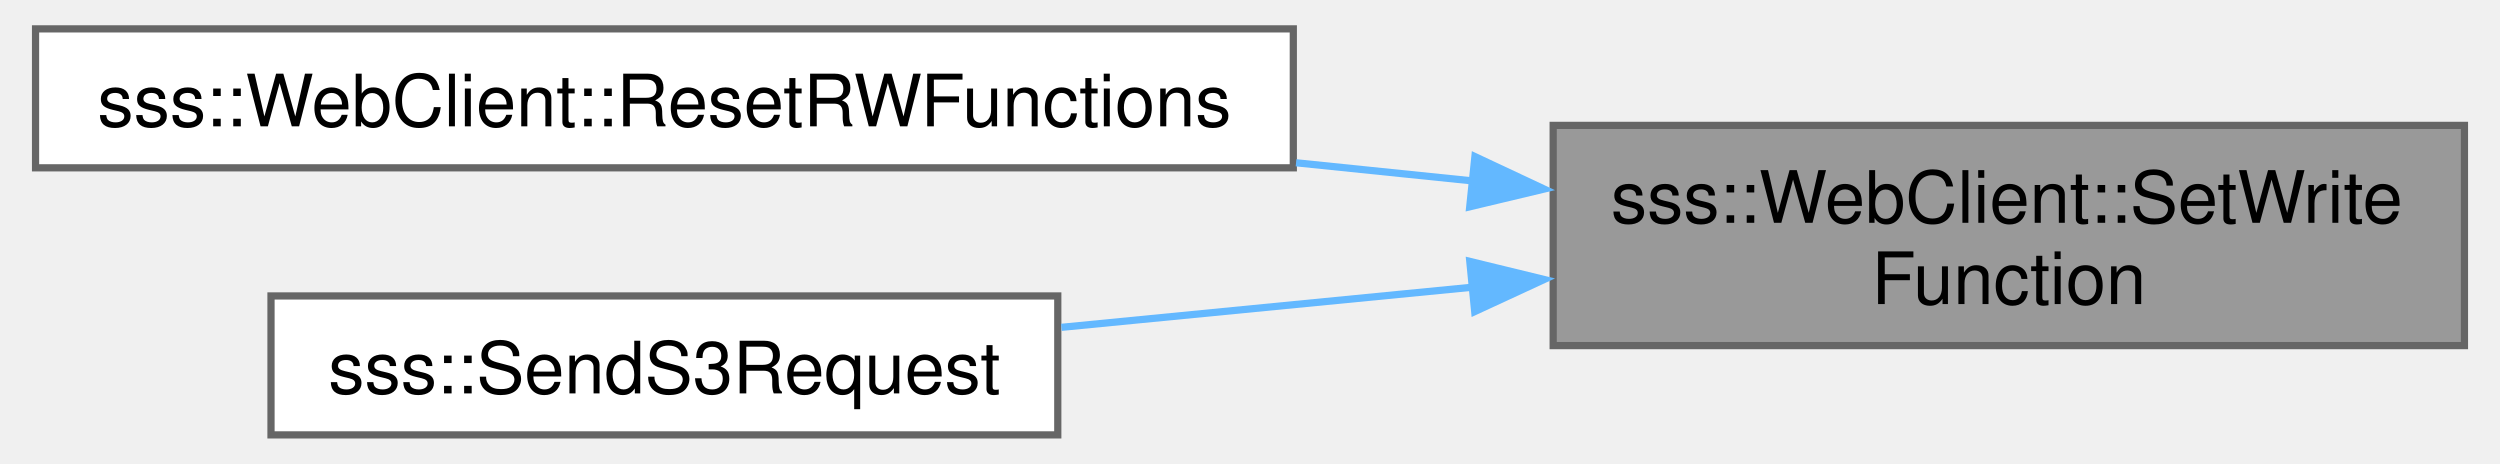
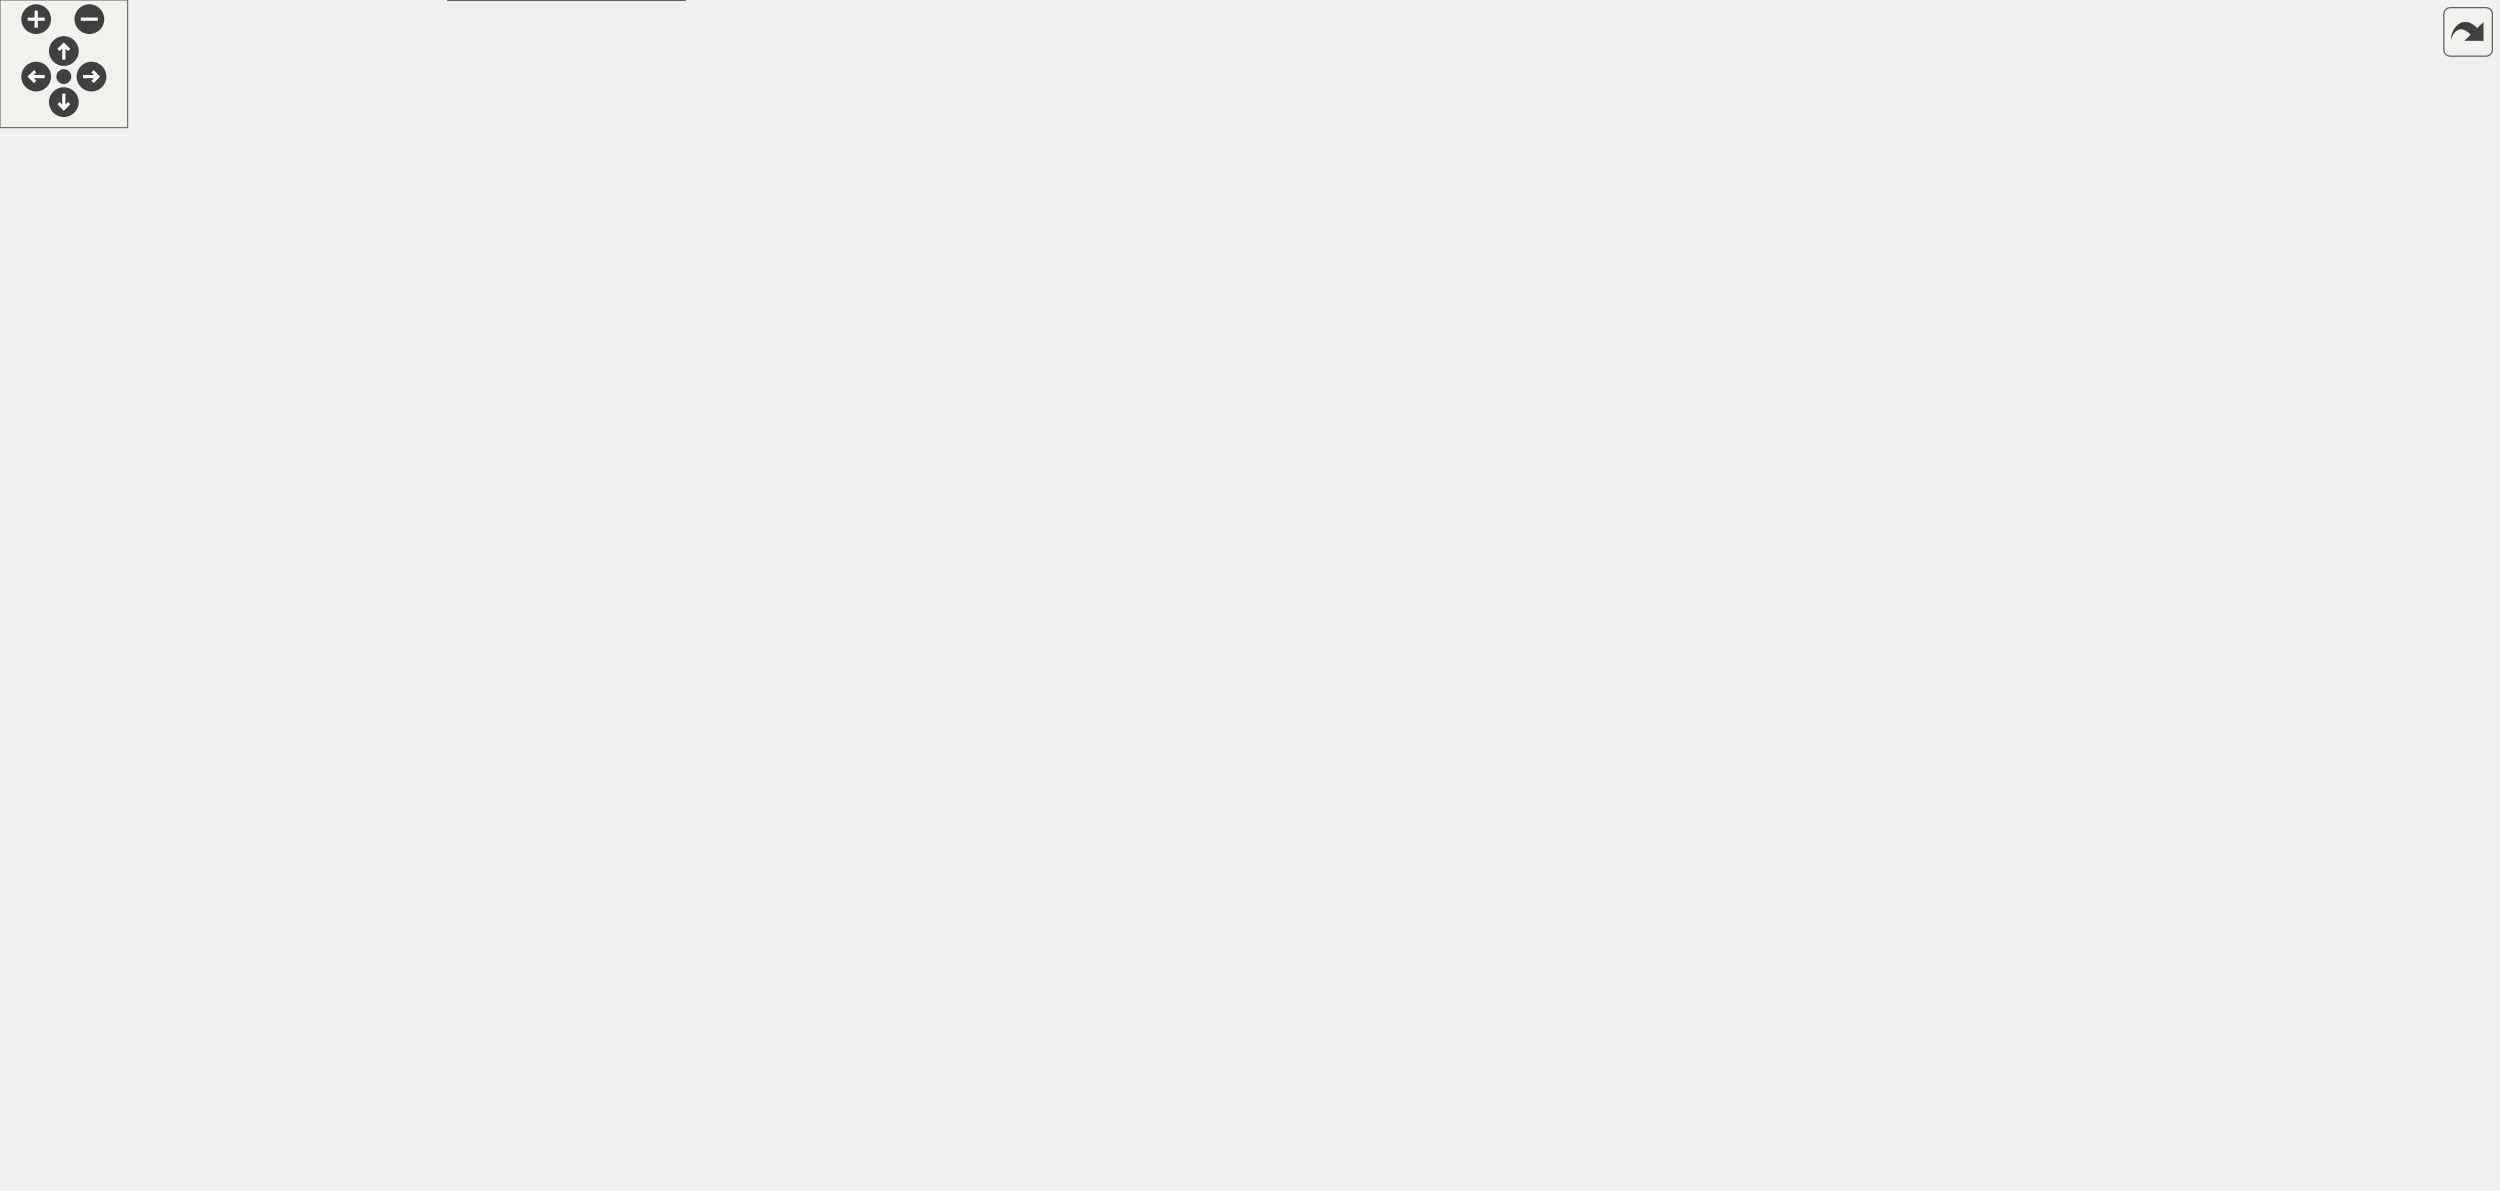
- <svg xmlns="http://www.w3.org/2000/svg" xmlns:xlink="http://www.w3.org/1999/xlink" width="345pt" height="64pt" viewBox="0.00 0.00 344.50 64.25">
-   <g id="graph0" class="graph" transform="scale(1 1) rotate(0) translate(4 60.25)">
-     <g id="node1" class="node">
-       <g id="a_node1">
-         <a xlink:title=" ">
-           <polygon fill="#999999" stroke="#666666" points="336.5,-42.88 210.25,-42.88 210.25,-12.37 336.5,-12.37 336.5,-42.88" />
-           <text text-anchor="start" x="218.25" y="-29.38" font-family="Helvetica,sans-Serif" font-size="10.00">sss::WebClient::SetWrite</text>
-           <text text-anchor="middle" x="273.38" y="-18.12" font-family="Helvetica,sans-Serif" font-size="10.00">Function</text>
-         </a>
-       </g>
-     </g>
-     <g id="node2" class="node">
-       <g id="a_node2">
-         <a xlink:href="classsss_1_1WebClient.html#a96837f149bb473853a6523d096a25c56" target="_top" xlink:title="Reset read/write functions to default.">
-           <polygon fill="white" stroke="#666666" points="174.25,-56.25 0,-56.25 0,-37 174.25,-37 174.25,-56.25" />
-           <text text-anchor="middle" x="87.12" y="-42.75" font-family="Helvetica,sans-Serif" font-size="10.00">sss::WebClient::ResetRWFunctions</text>
-         </a>
-       </g>
-     </g>
-     <g id="edge1" class="edge">
-       <path fill="none" stroke="#63b8ff" d="M199.15,-35.18C191.09,-36.01 182.83,-36.86 174.63,-37.7" />
-       <polygon fill="#63b8ff" stroke="#63b8ff" points="199.41,-38.56 209,-34.06 198.69,-31.6 199.41,-38.56" />
-     </g>
-     <g id="node3" class="node">
-       <g id="a_node3">
-         <a xlink:href="group__S3Client.html#ga5a769be8fbc874bad858ea95743e5643" target="_top" xlink:title="Send S3 request to endpoint.">
-           <polygon fill="white" stroke="#666666" points="141.62,-19.25 32.62,-19.25 32.62,0 141.62,0 141.62,-19.25" />
-           <text text-anchor="middle" x="87.12" y="-5.75" font-family="Helvetica,sans-Serif" font-size="10.00">sss::SendS3Request</text>
-         </a>
-       </g>
-     </g>
-     <g id="edge2" class="edge">
-       <path fill="none" stroke="#63b8ff" d="M199.24,-20.48C180.18,-18.62 159.99,-16.65 142.12,-14.9" />
-       <polygon fill="#63b8ff" stroke="#63b8ff" points="198.7,-24.04 209,-21.53 199.38,-17.08 198.7,-24.04" />
+ <svg xmlns="http://www.w3.org/2000/svg" xmlns:xlink="http://www.w3.org/1999/xlink" id="main" version="1.1" xml:space="preserve">
+   <style type="text/css">
+ .edge:hover path { stroke: red; }
+ .edge:hover polygon { stroke: red; fill: red; }
+ </style>
+   <defs>
+     <circle id="rim" cx="0" cy="0" r="7" />
+     <circle id="rim2" cx="0" cy="0" r="3.5" />
+     <g id="zoomPlus">
+       <use xlink:href="#rim" fill="#404040">
+         <set attributeName="fill" to="#808080" begin="zoomplus.mouseover" end="zoomplus.mouseout" />
+       </use>
+       <path d="M-4,0h8M0,-4v8" fill="none" stroke="white" stroke-width="1.5" pointer-events="none" />
+     </g>
+     <g id="zoomMin">
+       <use xlink:href="#rim" fill="#404040">
+         <set attributeName="fill" to="#808080" begin="zoomminus.mouseover" end="zoomminus.mouseout" />
+       </use>
+       <path d="M-4,0h8" fill="none" stroke="white" stroke-width="1.5" pointer-events="none" />
+     </g>
+     <g id="dirArrow">
+       <path fill="none" stroke="white" stroke-width="1.5" d="M0,-3.0v7 M-2.5,-0.5L0,-3.0L2.5,-0.5" />
+     </g>
+     <g id="resetDef">
+       <use xlink:href="#rim2" fill="#404040">
+         <set attributeName="fill" to="#808080" begin="reset.mouseover" end="reset.mouseout" />
+       </use>
+     </g>
+   </defs>
+   <svg id="graph" class="graph">
+     <g id="viewport">
+       <g id="node1" class="node">
+         <g id="a_node1">
+           <a xlink:title=" ">
+             <polygon fill="#999999" stroke="#666666" points="1174,-208.88 1047.75,-208.88 1047.75,-178.38 1174,-178.38 1174,-208.88" />
+             <text text-anchor="start" x="1055.75" y="-195.38" font-family="Helvetica,sans-Serif" font-size="10.00">sss::WebClient::SetWrite</text>
+             <text text-anchor="middle" x="1110.88" y="-184.12" font-family="Helvetica,sans-Serif" font-size="10.00">Function</text>
+           </a>
+         </g>
+       </g>
+       <g id="node2" class="node">
+         <g id="a_node2">
+           <a xlink:href="classsss_1_1api_1_1S3Api.html#a1196f1cb9ce1e5d69336e9b8dbb5d59c" target="_top" xlink:title=" ">
+             <polygon fill="white" stroke="#666666" points="500.25,-319.88 380,-319.88 380,-289.38 500.25,-289.38 500.25,-319.88" />
+             <text text-anchor="start" x="388" y="-306.38" font-family="Helvetica,sans-Serif" font-size="10.00">sss::api::S3Api::GetFile</text>
+             <text text-anchor="middle" x="440.12" y="-295.12" font-family="Helvetica,sans-Serif" font-size="10.00">Object</text>
+           </a>
+         </g>
+       </g>
+       <g id="edge1" class="edge">
+         <path fill="none" stroke="#63b8ff" d="M1065.61,-213.39C1049.01,-220.1 1029.79,-227.05 1011.75,-231.62 829.02,-277.96 605.54,-295.66 500.74,-301.75" />
+         <polygon fill="#63b8ff" stroke="#63b8ff" points="1066.67,-216.32 1074.58,-209.27 1064,-209.85 1066.67,-216.32" />
+       </g>
+       <g id="node3" class="node">
+         <g id="a_node3">
+           <a xlink:href="classsss_1_1WebClient.html#a96837f149bb473853a6523d096a25c56" target="_top" xlink:title="Reset read/write functions to default.">
+             <polygon fill="white" stroke="#666666" points="1011.75,-222.25 837.5,-222.25 837.5,-203 1011.75,-203 1011.75,-222.25" />
+             <text text-anchor="middle" x="924.62" y="-208.75" font-family="Helvetica,sans-Serif" font-size="10.00">sss::WebClient::ResetRWFunctions</text>
+           </a>
+         </g>
+       </g>
+       <g id="edge2" class="edge">
+         <path fill="none" stroke="#63b8ff" d="M1036.65,-201.18C1028.59,-202.01 1020.33,-202.86 1012.13,-203.7" />
+         <polygon fill="#63b8ff" stroke="#63b8ff" points="1036.91,-204.56 1046.5,-200.06 1036.19,-197.6 1036.91,-204.56" />
+       </g>
+       <g id="node22" class="node">
+         <g id="a_node22">
+           <a xlink:href="classsss_1_1api_1_1S3Api.html#a0473917e4d25a4a6fca40d097e4299d6" target="_top" xlink:title=" ">
+             <polygon fill="white" stroke="#666666" points="321.88,-19.25 210.62,-19.25 210.62,0 321.88,0 321.88,-19.25" />
+             <text text-anchor="middle" x="266.25" y="-5.75" font-family="Helvetica,sans-Serif" font-size="10.00">sss::api::S3Api::Send</text>
+           </a>
+         </g>
+       </g>
+       <g id="edge27" class="edge">
+         <path fill="none" stroke="#63b8ff" d="M1036.61,-187.54C963.26,-181.98 847.15,-174.62 746.5,-174.62 746.5,-174.62 746.5,-174.62 593.88,-174.62 465.03,-174.62 463.61,-75.54 344,-27.62 336.25,-24.52 327.84,-21.87 319.51,-19.64" />
+         <polygon fill="#63b8ff" stroke="#63b8ff" points="1036.32,-191.11 1046.56,-188.38 1036.85,-184.13 1036.32,-191.11" />
+       </g>
+       <g id="node24" class="node">
+         <g id="a_node24">
+           <a xlink:href="group__S3Client.html#ga5a769be8fbc874bad858ea95743e5643" target="_top" xlink:title="Send S3 request to endpoint.">
+             <polygon fill="white" stroke="#666666" points="979.12,-146.25 870.12,-146.25 870.12,-127 979.12,-127 979.12,-146.25" />
+             <text text-anchor="middle" x="924.62" y="-132.75" font-family="Helvetica,sans-Serif" font-size="10.00">sss::SendS3Request</text>
+           </a>
+         </g>
+       </g>
+       <g id="edge28" class="edge">
+         <path fill="none" stroke="#63b8ff" d="M1055.07,-174.63C1041,-169.9 1025.85,-164.96 1011.75,-160.62 996.02,-155.79 978.55,-150.85 963.48,-146.71" />
+         <polygon fill="#63b8ff" stroke="#63b8ff" points="1053.5,-178.13 1064.09,-178.01 1055.74,-171.5 1053.5,-178.13" />
+       </g>
+       <g id="node4" class="node">
+         <g id="a_node4">
+           <a xlink:href="classsss_1_1api_1_1S3Api.html#a3718745d3b940462ae9f3b78f773b3a6" target="_top" xlink:title="Clear data and reset read and write functions.">
+             <polygon fill="white" stroke="#666666" points="801.5,-222.25 689.5,-222.25 689.5,-203 801.5,-203 801.5,-222.25" />
+             <text text-anchor="middle" x="745.5" y="-208.75" font-family="Helvetica,sans-Serif" font-size="10.00">sss::api::S3Api::Clear</text>
+           </a>
+         </g>
+       </g>
+       <g id="edge3" class="edge">
+         <path fill="none" stroke="#63b8ff" d="M826.35,-212.62C817.87,-212.62 809.49,-212.62 801.53,-212.62" />
+         <polygon fill="#63b8ff" stroke="#63b8ff" points="826.14,-216.13 836.14,-212.62 826.14,-209.13 826.14,-216.13" />
+       </g>
+       <g id="node5" class="node">
+         <g id="a_node5">
+           <a xlink:href="classsss_1_1api_1_1S3Api.html#a840772746fbb0a79c161037da7b24a31" target="_top" xlink:title="[WebClient::Config]">
+             <polygon fill="white" stroke="#666666" points="653.5,-235.25 536.25,-235.25 536.25,-216 653.5,-216 653.5,-235.25" />
+             <text text-anchor="middle" x="594.88" y="-221.75" font-family="Helvetica,sans-Serif" font-size="10.00">sss::api::S3Api::Config</text>
+           </a>
+         </g>
+       </g>
+       <g id="edge4" class="edge">
+         <path fill="none" stroke="#63b8ff" d="M678.45,-218.4C670.22,-219.12 661.85,-219.85 653.75,-220.56" />
+         <polygon fill="#63b8ff" stroke="#63b8ff" points="678.5,-221.82 688.16,-217.47 677.89,-214.85 678.5,-221.82" />
+       </g>
+       <g id="edge5" class="edge">
+         <path fill="none" stroke="#63b8ff" d="M568.73,-241.26C550.14,-252.54 524.03,-267.79 500.25,-279.62 493.86,-282.8 486.98,-285.95 480.24,-288.89" />
+         <polygon fill="#63b8ff" stroke="#63b8ff" points="570.27,-243.81 576.97,-235.61 566.61,-237.84 570.27,-243.81" />
+       </g>
+       <g id="node6" class="node">
+         <g id="a_node6">
+           <a xlink:href="classsss_1_1api_1_1S3Api.html#ab7affe0834f5892b393e731783b7ccac" target="_top" xlink:title=" ">
+             <polygon fill="white" stroke="#666666" points="499.88,-270.88 380.38,-270.88 380.38,-240.38 499.88,-240.38 499.88,-270.88" />
+             <text text-anchor="start" x="388.38" y="-257.38" font-family="Helvetica,sans-Serif" font-size="10.00">sss::api::S3Api::PutFile</text>
+             <text text-anchor="middle" x="440.12" y="-246.12" font-family="Helvetica,sans-Serif" font-size="10.00">Object</text>
+           </a>
+         </g>
+       </g>
+       <g id="edge6" class="edge">
+         <path fill="none" stroke="#63b8ff" d="M531.86,-237.81C521.4,-239.86 510.57,-241.99 500.19,-244.02" />
+         <polygon fill="#63b8ff" stroke="#63b8ff" points="532.45,-241.06 541.59,-235.7 531.1,-234.19 532.45,-241.06" />
+       </g>
+       <g id="node7" class="node">
+         <g id="a_node7">
+           <a xlink:href="classsss_1_1api_1_1S3Api.html#ad09581bf28c4bbbcbb71b329959ec1ae" target="_top" xlink:title=" ">
+             <polygon fill="white" stroke="#666666" points="495.75,-222.25 384.5,-222.25 384.5,-203 495.75,-203 495.75,-222.25" />
+             <text text-anchor="middle" x="440.12" y="-208.75" font-family="Helvetica,sans-Serif" font-size="10.00">sss::api::S3Api::Send</text>
+           </a>
+         </g>
+       </g>
+       <g id="edge7" class="edge">
+         <path fill="none" stroke="#63b8ff" d="M525.24,-219.78C515.51,-218.96 505.61,-218.11 496.18,-217.31" />
+         <polygon fill="#63b8ff" stroke="#63b8ff" points="524.87,-223.35 535.13,-220.71 525.46,-216.37 524.87,-223.35" />
+       </g>
+       <g id="node8" class="node">
+         <g id="a_node8">
+           <a xlink:href="classsss_1_1api_1_1S3Api.html#a4ea265566c3c4335ec01201cdc4410c6" target="_top" xlink:title=" ">
+             <polygon fill="white" stroke="#666666" points="341,-498.88 191.5,-498.88 191.5,-468.38 341,-468.38 341,-498.88" />
+             <text text-anchor="start" x="199.5" y="-485.38" font-family="Helvetica,sans-Serif" font-size="10.00">sss::api::S3Api::AbortMultipart</text>
+             <text text-anchor="middle" x="266.25" y="-474.12" font-family="Helvetica,sans-Serif" font-size="10.00">Upload</text>
+           </a>
+         </g>
+       </g>
+       <g id="edge8" class="edge">
+         <path fill="none" stroke="#63b8ff" d="M382.44,-229.05C381.59,-229.87 380.77,-230.72 380,-231.62 313.53,-309.19 410.32,-380.93 344,-458.62 340.91,-462.25 337.28,-465.35 333.32,-468.01" />
+         <polygon fill="#63b8ff" stroke="#63b8ff" points="384.03,-231.48 389.99,-222.72 379.87,-225.86 384.03,-231.48" />
+       </g>
+       <g id="node9" class="node">
+         <g id="a_node9">
+           <a xlink:href="classsss_1_1api_1_1S3Api.html#a98f999a216121118dd569c7ef0c28ff3" target="_top" xlink:title=" ">
+             <polygon fill="white" stroke="#666666" points="331.62,-449.88 200.88,-449.88 200.88,-419.38 331.62,-419.38 331.62,-449.88" />
+             <text text-anchor="start" x="208.88" y="-436.38" font-family="Helvetica,sans-Serif" font-size="10.00">sss::api::S3Api::Complete</text>
+             <text text-anchor="middle" x="266.25" y="-425.12" font-family="Helvetica,sans-Serif" font-size="10.00">MultipartUpload</text>
+           </a>
+         </g>
+       </g>
+       <g id="edge9" class="edge">
+         <path fill="none" stroke="#63b8ff" d="M382.55,-229.04C381.66,-229.86 380.81,-230.72 380,-231.62 325.93,-292.14 398.3,-350.32 344,-410.62 340.54,-414.46 336.48,-417.69 332.06,-420.41" />
+         <polygon fill="#63b8ff" stroke="#63b8ff" points="384.32,-231.36 390.43,-222.7 380.25,-225.66 384.32,-231.36" />
+       </g>
+       <g id="node10" class="node">
+         <g id="a_node10">
+           <a xlink:href="classsss_1_1api_1_1S3Api.html#ad890bd1ecfc978df24b2c3ed641e4081" target="_top" xlink:title=" ">
+             <polygon fill="white" stroke="#666666" points="340.62,-401.25 191.88,-401.25 191.88,-382 340.62,-382 340.62,-401.25" />
+             <text text-anchor="middle" x="266.25" y="-387.75" font-family="Helvetica,sans-Serif" font-size="10.00">sss::api::S3Api::CreateBucket</text>
+           </a>
+         </g>
+       </g>
+       <g id="edge10" class="edge">
+         <path fill="none" stroke="#63b8ff" d="M383.02,-228.74C381.97,-229.65 380.96,-230.61 380,-231.62 335.68,-278.73 389.9,-327.06 344,-372.62 340.4,-376.2 336.23,-379.14 331.74,-381.56" />
+         <polygon fill="#63b8ff" stroke="#63b8ff" points="384.59,-231.22 390.9,-222.71 380.66,-225.43 384.59,-231.22" />
+       </g>
+       <g id="node12" class="node">
+         <g id="a_node12">
+           <a xlink:href="classsss_1_1api_1_1S3Api.html#a1796fafda3d90a4292a611ce1999433b" target="_top" xlink:title=" ">
+             <polygon fill="white" stroke="#666666" points="344,-363.88 188.5,-363.88 188.5,-333.38 344,-333.38 344,-363.88" />
+             <text text-anchor="start" x="196.5" y="-350.38" font-family="Helvetica,sans-Serif" font-size="10.00">sss::api::S3Api::CreateMultipart</text>
+             <text text-anchor="middle" x="266.25" y="-339.12" font-family="Helvetica,sans-Serif" font-size="10.00">Upload</text>
+           </a>
+         </g>
+       </g>
+       <g id="edge12" class="edge">
+         <path fill="none" stroke="#63b8ff" d="M384.19,-228.13C382.72,-229.21 381.32,-230.38 380,-231.62 347.76,-262.04 376.36,-294.34 344,-324.62 340.64,-327.77 336.86,-330.51 332.85,-332.88" />
+         <polygon fill="#63b8ff" stroke="#63b8ff" points="385.45,-230.85 392.21,-222.69 381.84,-224.86 385.45,-230.85" />
+       </g>
+       <g id="node13" class="node">
+         <g id="a_node13">
+           <a xlink:href="classsss_1_1api_1_1S3Api.html#a3d63825d1916e4ba3ca13122c7660603" target="_top" xlink:title=" ">
+             <polygon fill="white" stroke="#666666" points="340.25,-315.25 192.25,-315.25 192.25,-296 340.25,-296 340.25,-315.25" />
+             <text text-anchor="middle" x="266.25" y="-301.75" font-family="Helvetica,sans-Serif" font-size="10.00">sss::api::S3Api::DeleteBucket</text>
+           </a>
+         </g>
+       </g>
+       <g id="edge13" class="edge">
+         <path fill="none" stroke="#63b8ff" d="M386.05,-227.55C383.94,-228.8 381.91,-230.16 380,-231.62 356.54,-249.65 368.17,-270.56 344,-287.62 339.53,-290.78 334.58,-293.39 329.41,-295.55" />
+         <polygon fill="#63b8ff" stroke="#63b8ff" points="387.35,-230.31 394.71,-222.69 384.2,-224.05 387.35,-230.31" />
+       </g>
+       <g id="node14" class="node">
+         <g id="a_node14">
+           <a xlink:href="classsss_1_1api_1_1S3Api.html#a14a75f15eb71fbba8639673100768b67" target="_top" xlink:title=" ">
+             <polygon fill="white" stroke="#666666" points="339.12,-278.25 193.38,-278.25 193.38,-259 339.12,-259 339.12,-278.25" />
+             <text text-anchor="middle" x="266.25" y="-264.75" font-family="Helvetica,sans-Serif" font-size="10.00">sss::api::S3Api::DeleteObject</text>
+           </a>
+         </g>
+       </g>
+       <g id="edge15" class="edge">
+         <path fill="none" stroke="#63b8ff" d="M393.98,-226.22C389.22,-227.93 384.48,-229.74 380,-231.62 363.32,-238.64 360.94,-244.29 344,-250.62 335.92,-253.65 327.18,-256.27 318.57,-258.51" />
+         <polygon fill="#63b8ff" stroke="#63b8ff" points="395.03,-229.22 403.36,-222.68 392.77,-222.6 395.03,-229.22" />
+       </g>
+       <g id="node15" class="node">
+         <g id="a_node15">
+           <a xlink:href="classsss_1_1api_1_1S3Api.html#af61465d92c0a94aa82ae863fc2a776a0" target="_top" xlink:title=" ">
+             <polygon fill="white" stroke="#666666" points="332.75,-241.25 199.75,-241.25 199.75,-222 332.75,-222 332.75,-241.25" />
+             <text text-anchor="middle" x="266.25" y="-227.75" font-family="Helvetica,sans-Serif" font-size="10.00">sss::api::S3Api::GetObject</text>
+           </a>
+         </g>
+       </g>
+       <g id="edge16" class="edge">
+         <path fill="none" stroke="#63b8ff" d="M373.35,-219.9C360.12,-221.36 346.22,-222.89 333,-224.36" />
+         <polygon fill="#63b8ff" stroke="#63b8ff" points="373.72,-223.27 383.27,-218.69 372.95,-216.31 373.72,-223.27" />
+       </g>
+       <g id="node16" class="node">
+         <g id="a_node16">
+           <a xlink:href="classsss_1_1api_1_1S3Api.html#aa4a2b1cc2c89a52d1aa89e571b785db2" target="_top" xlink:title=" ">
+             <polygon fill="white" stroke="#666666" points="337.62,-204.25 194.88,-204.25 194.88,-185 337.62,-185 337.62,-204.25" />
+             <text text-anchor="middle" x="266.25" y="-190.75" font-family="Helvetica,sans-Serif" font-size="10.00">sss::api::S3Api::HeadBucket</text>
+           </a>
+         </g>
+       </g>
+       <g id="edge17" class="edge">
+         <path fill="none" stroke="#63b8ff" d="M373.34,-205.74C361.75,-204.52 349.64,-203.25 337.92,-202.03" />
+         <polygon fill="#63b8ff" stroke="#63b8ff" points="372.96,-209.32 383.27,-206.88 373.69,-202.36 372.96,-209.32" />
+       </g>
+       <g id="node17" class="node">
+         <g id="a_node17">
+           <a xlink:href="classsss_1_1api_1_1S3Api.html#abc84a71b9a88b81afaa353ad17a91d22" target="_top" xlink:title=" ">
+             <polygon fill="white" stroke="#666666" points="336.5,-130.25 196,-130.25 196,-111 336.5,-111 336.5,-130.25" />
+             <text text-anchor="middle" x="266.25" y="-116.75" font-family="Helvetica,sans-Serif" font-size="10.00">sss::api::S3Api::HeadObject</text>
+           </a>
+         </g>
+       </g>
+       <g id="edge19" class="edge">
+         <path fill="none" stroke="#63b8ff" d="M395.3,-198.15C389.88,-195.42 384.63,-192.26 380,-188.62 358.47,-171.7 366.78,-153.83 344,-138.62 339.22,-135.43 333.94,-132.81 328.46,-130.64" />
+         <polygon fill="#63b8ff" stroke="#63b8ff" points="393.58,-201.67 404.14,-202.6 396.46,-195.29 393.58,-201.67" />
+       </g>
+       <g id="node20" class="node">
+         <g id="a_node20">
+           <a xlink:href="classsss_1_1api_1_1S3Api.html#a81e30673c06b609a2ee6e6bfd9130ca6" target="_top" xlink:title=" ">
+             <polygon fill="white" stroke="#666666" points="336.5,-167.25 196,-167.25 196,-148 336.5,-148 336.5,-167.25" />
+             <text text-anchor="middle" x="266.25" y="-153.75" font-family="Helvetica,sans-Serif" font-size="10.00">sss::api::S3Api::ListBuckets</text>
+           </a>
+         </g>
+       </g>
+       <g id="edge22" class="edge">
+         <path fill="none" stroke="#63b8ff" d="M404.21,-198.45C382.12,-189.6 355.62,-179.23 344,-175.62 334.72,-172.75 324.68,-170.08 315.02,-167.73" />
+         <polygon fill="#63b8ff" stroke="#63b8ff" points="402.71,-202.03 413.3,-202.51 405.33,-195.53 402.71,-202.03" />
+       </g>
+       <g id="node21" class="node">
+         <g id="a_node21">
+           <a xlink:href="classsss_1_1api_1_1S3Api.html#a3f00f611cd210a58ac6e8c0555984433" target="_top" xlink:title=" ">
+             <polygon fill="white" stroke="#666666" points="341.38,-93.25 191.12,-93.25 191.12,-74 341.38,-74 341.38,-93.25" />
+             <text text-anchor="middle" x="266.25" y="-79.75" font-family="Helvetica,sans-Serif" font-size="10.00">sss::api::S3Api::ListObjectsV2</text>
+           </a>
+         </g>
+       </g>
+       <g id="edge24" class="edge">
+         <path fill="none" stroke="#63b8ff" d="M391.74,-197.56C387.46,-195.01 383.45,-192.06 380,-188.62 350.31,-159.14 375.89,-128.72 344,-101.62 340.25,-98.43 336.03,-95.79 331.56,-93.59" />
+         <polygon fill="#63b8ff" stroke="#63b8ff" points="389.9,-201.07 400.4,-202.51 393.09,-194.84 389.9,-201.07" />
+       </g>
+       <g id="edge25" class="edge">
+         <path fill="none" stroke="#63b8ff" d="M389.67,-197.2C386.08,-194.75 382.78,-191.91 380,-188.62 332.62,-132.67 395.58,-79.74 344,-27.62 337.93,-21.5 330.21,-17.29 322,-14.44" />
+         <polygon fill="#63b8ff" stroke="#63b8ff" points="387.66,-200.65 398.08,-202.54 391.11,-194.56 387.66,-200.65" />
+       </g>
+       <g id="node23" class="node">
+         <g id="a_node23">
+           <a xlink:href="classsss_1_1api_1_1S3Api.html#a23223ee1fb701c55af2d942dbf261ae2" target="_top" xlink:title=" ">
+             <polygon fill="white" stroke="#666666" points="335.38,-56.25 197.12,-56.25 197.12,-37 335.38,-37 335.38,-56.25" />
+             <text text-anchor="middle" x="266.25" y="-42.75" font-family="Helvetica,sans-Serif" font-size="10.00">sss::api::S3Api::TestBucket</text>
+           </a>
+         </g>
+       </g>
+       <g id="edge26" class="edge">
+         <path fill="none" stroke="#63b8ff" d="M390.52,-197.42C386.64,-194.91 383.05,-192 380,-188.62 341.57,-146.01 385.62,-104.13 344,-64.62 340.72,-61.52 337.02,-58.91 333.05,-56.73" />
+         <polygon fill="#63b8ff" stroke="#63b8ff" points="388.53,-200.87 398.98,-202.57 391.87,-194.72 388.53,-200.87" />
+       </g>
+       <g id="node11" class="node">
+         <g id="a_node11">
+           <a xlink:href="bucket-test_8cpp.html#a3c04138a5bfe5d72780bb7e82a18e627" target="_top" xlink:title="Bucket tests.">
+             <polygon fill="white" stroke="#666666" points="94.75,-259.25 57.75,-259.25 57.75,-240 94.75,-240 94.75,-259.25" />
+             <text text-anchor="middle" x="76.25" y="-245.75" font-family="Helvetica,sans-Serif" font-size="10.00">main</text>
+           </a>
+         </g>
+       </g>
+       <g id="edge11" class="edge">
+         <path fill="none" stroke="#63b8ff" d="M197.94,-377.52C194.67,-376.05 191.5,-374.42 188.5,-372.62 138.59,-342.77 98.18,-283.45 83.35,-259.75" />
+         <polygon fill="#63b8ff" stroke="#63b8ff" points="196.4,-381.07 206.98,-381.5 198.97,-374.56 196.4,-381.07" />
+       </g>
+       <g id="edge14" class="edge">
+         <path fill="none" stroke="#63b8ff" d="M208.32,-292.94C201.61,-291.25 194.89,-289.46 188.5,-287.62 155.15,-278.04 117.04,-264.43 95.19,-256.37" />
+         <polygon fill="#63b8ff" stroke="#63b8ff" points="207.25,-296.52 217.79,-295.51 208.91,-289.72 207.25,-296.52" />
+       </g>
+       <g id="edge18" class="edge">
+         <path fill="none" stroke="#63b8ff" d="M208.61,-207.3C201.81,-209 194.98,-210.79 188.5,-212.62 155.2,-222.05 117.07,-235.27 95.21,-243.09" />
+         <polygon fill="#63b8ff" stroke="#63b8ff" points="209.33,-210.48 218.21,-204.7 207.67,-203.68 209.33,-210.48" />
+       </g>
+       <g id="node18" class="node">
+         <g id="a_node18">
+           <a xlink:href="classsss_1_1api_1_1S3Api.html#a872e80e356e8c404a9b0739d95a0af41" target="_top" xlink:title="[WebClient::Config]">
+             <polygon fill="white" stroke="#666666" points="152.5,-148.25 0,-148.25 0,-129 152.5,-129 152.5,-148.25" />
+             <text text-anchor="middle" x="76.25" y="-134.75" font-family="Helvetica,sans-Serif" font-size="10.00">sss::api::S3Api::GetObjectSize</text>
+           </a>
+         </g>
+       </g>
+       <g id="edge20" class="edge">
+         <path fill="none" stroke="#63b8ff" d="M184.63,-128.34C174.09,-129.35 163.33,-130.38 152.87,-131.38" />
+         <polygon fill="#63b8ff" stroke="#63b8ff" points="184.89,-131.74 194.51,-127.3 184.22,-124.77 184.89,-131.74" />
+       </g>
+       <g id="node19" class="node">
+         <g id="a_node19">
+           <a xlink:href="classsss_1_1api_1_1S3Api.html#aa3f7a3001bdad58c7b0c04cbd0dc3236" target="_top" xlink:title=" ">
+             <polygon fill="white" stroke="#666666" points="144.25,-111.25 8.25,-111.25 8.25,-92 144.25,-92 144.25,-111.25" />
+             <text text-anchor="middle" x="76.25" y="-97.75" font-family="Helvetica,sans-Serif" font-size="10.00">sss::api::S3Api::TestObject</text>
+           </a>
+         </g>
+       </g>
+       <g id="edge21" class="edge">
+         <path fill="none" stroke="#63b8ff" d="M184.88,-112.5C171.48,-111.15 157.71,-109.76 144.69,-108.44" />
+         <polygon fill="#63b8ff" stroke="#63b8ff" points="184.21,-116.05 194.51,-113.58 184.92,-109.09 184.21,-116.05" />
+       </g>
+       <g id="edge23" class="edge">
+         <path fill="none" stroke="#63b8ff" d="M200.7,-170.97C196.51,-172.38 192.41,-173.93 188.5,-175.62 149.12,-192.68 108.56,-223.73 89.09,-239.64" />
+         <polygon fill="#63b8ff" stroke="#63b8ff" points="201.67,-174.02 210.2,-167.73 199.61,-167.33 201.67,-174.02" />
+       </g>
+     </g>
+   </svg>
+   <g id="navigator" transform="translate(0 0)" fill="#404254">
+     <rect fill="#f2f5e9" fill-opacity="0.5" stroke="#606060" stroke-width=".5" x="0" y="0" width="60" height="60" />
+     <use id="zoomplus" xlink:href="#zoomPlus" x="17" y="9" />
+     <use id="zoomminus" xlink:href="#zoomMin" x="42" y="9" />
+     <use id="reset" xlink:href="#resetDef" x="30" y="36" />
+     <g id="arrowUp" xlink:href="#dirArrow" transform="translate(30 24)">
+       <use xlink:href="#rim" fill="#404040">
+         <set attributeName="fill" to="#808080" begin="arrowUp.mouseover" end="arrowUp.mouseout" />
+       </use>
+       <path fill="none" stroke="white" stroke-width="1.5" d="M0,-3.0v7 M-2.5,-0.5L0,-3.0L2.5,-0.5" />
+     </g>
+     <g id="arrowRight" xlink:href="#dirArrow" transform="rotate(90) translate(36 -43)">
+       <use xlink:href="#rim" fill="#404040">
+         <set attributeName="fill" to="#808080" begin="arrowRight.mouseover" end="arrowRight.mouseout" />
+       </use>
+       <path fill="none" stroke="white" stroke-width="1.5" d="M0,-3.0v7 M-2.5,-0.5L0,-3.0L2.5,-0.5" />
+     </g>
+     <g id="arrowDown" xlink:href="#dirArrow" transform="rotate(180) translate(-30 -48)">
+       <use xlink:href="#rim" fill="#404040">
+         <set attributeName="fill" to="#808080" begin="arrowDown.mouseover" end="arrowDown.mouseout" />
+       </use>
+       <path fill="none" stroke="white" stroke-width="1.5" d="M0,-3.0v7 M-2.5,-0.5L0,-3.0L2.5,-0.5" />
+     </g>
+     <g id="arrowLeft" xlink:href="#dirArrow" transform="rotate(270) translate(-36 17)">
+       <use xlink:href="#rim" fill="#404040">
+         <set attributeName="fill" to="#808080" begin="arrowLeft.mouseover" end="arrowLeft.mouseout" />
+       </use>
+       <path fill="none" stroke="white" stroke-width="1.5" d="M0,-3.0v7 M-2.5,-0.5L0,-3.0L2.5,-0.5" />
    </g>
  </g>
+   <svg viewBox="0 0 15 15" width="100%" height="30px" preserveAspectRatio="xMaxYMin meet">
+     <g id="arrow_out" transform="scale(0.3 0.3)">
+       <a xlink:href="classsss_1_1WebClient_a002876073b3869a9b9a9d709d14f1d7e_icgraph_org.svg" target="_base">
+         <rect id="button" ry="5" rx="5" y="6" x="6" height="38" width="38" fill="#f2f5e9" fill-opacity="0.5" stroke="#606060" stroke-width="1.0" />
+         <path id="arrow" d="M 11.5,31.437 C 11.94,20.098 22.043,11.323 32.159,21.979 L 37.069,17.246 C 37.069,17.246 37.088,32 37.088,32 L 22.16,31.978 C 22.16,31.978 26.998,27.14 26.998,27.14 C 18.529,18.264 13.292,25.23 11.5,31.437 z" style="fill:#404040;" />
+       </a>
+     </g>
+   </svg>
</svg>
